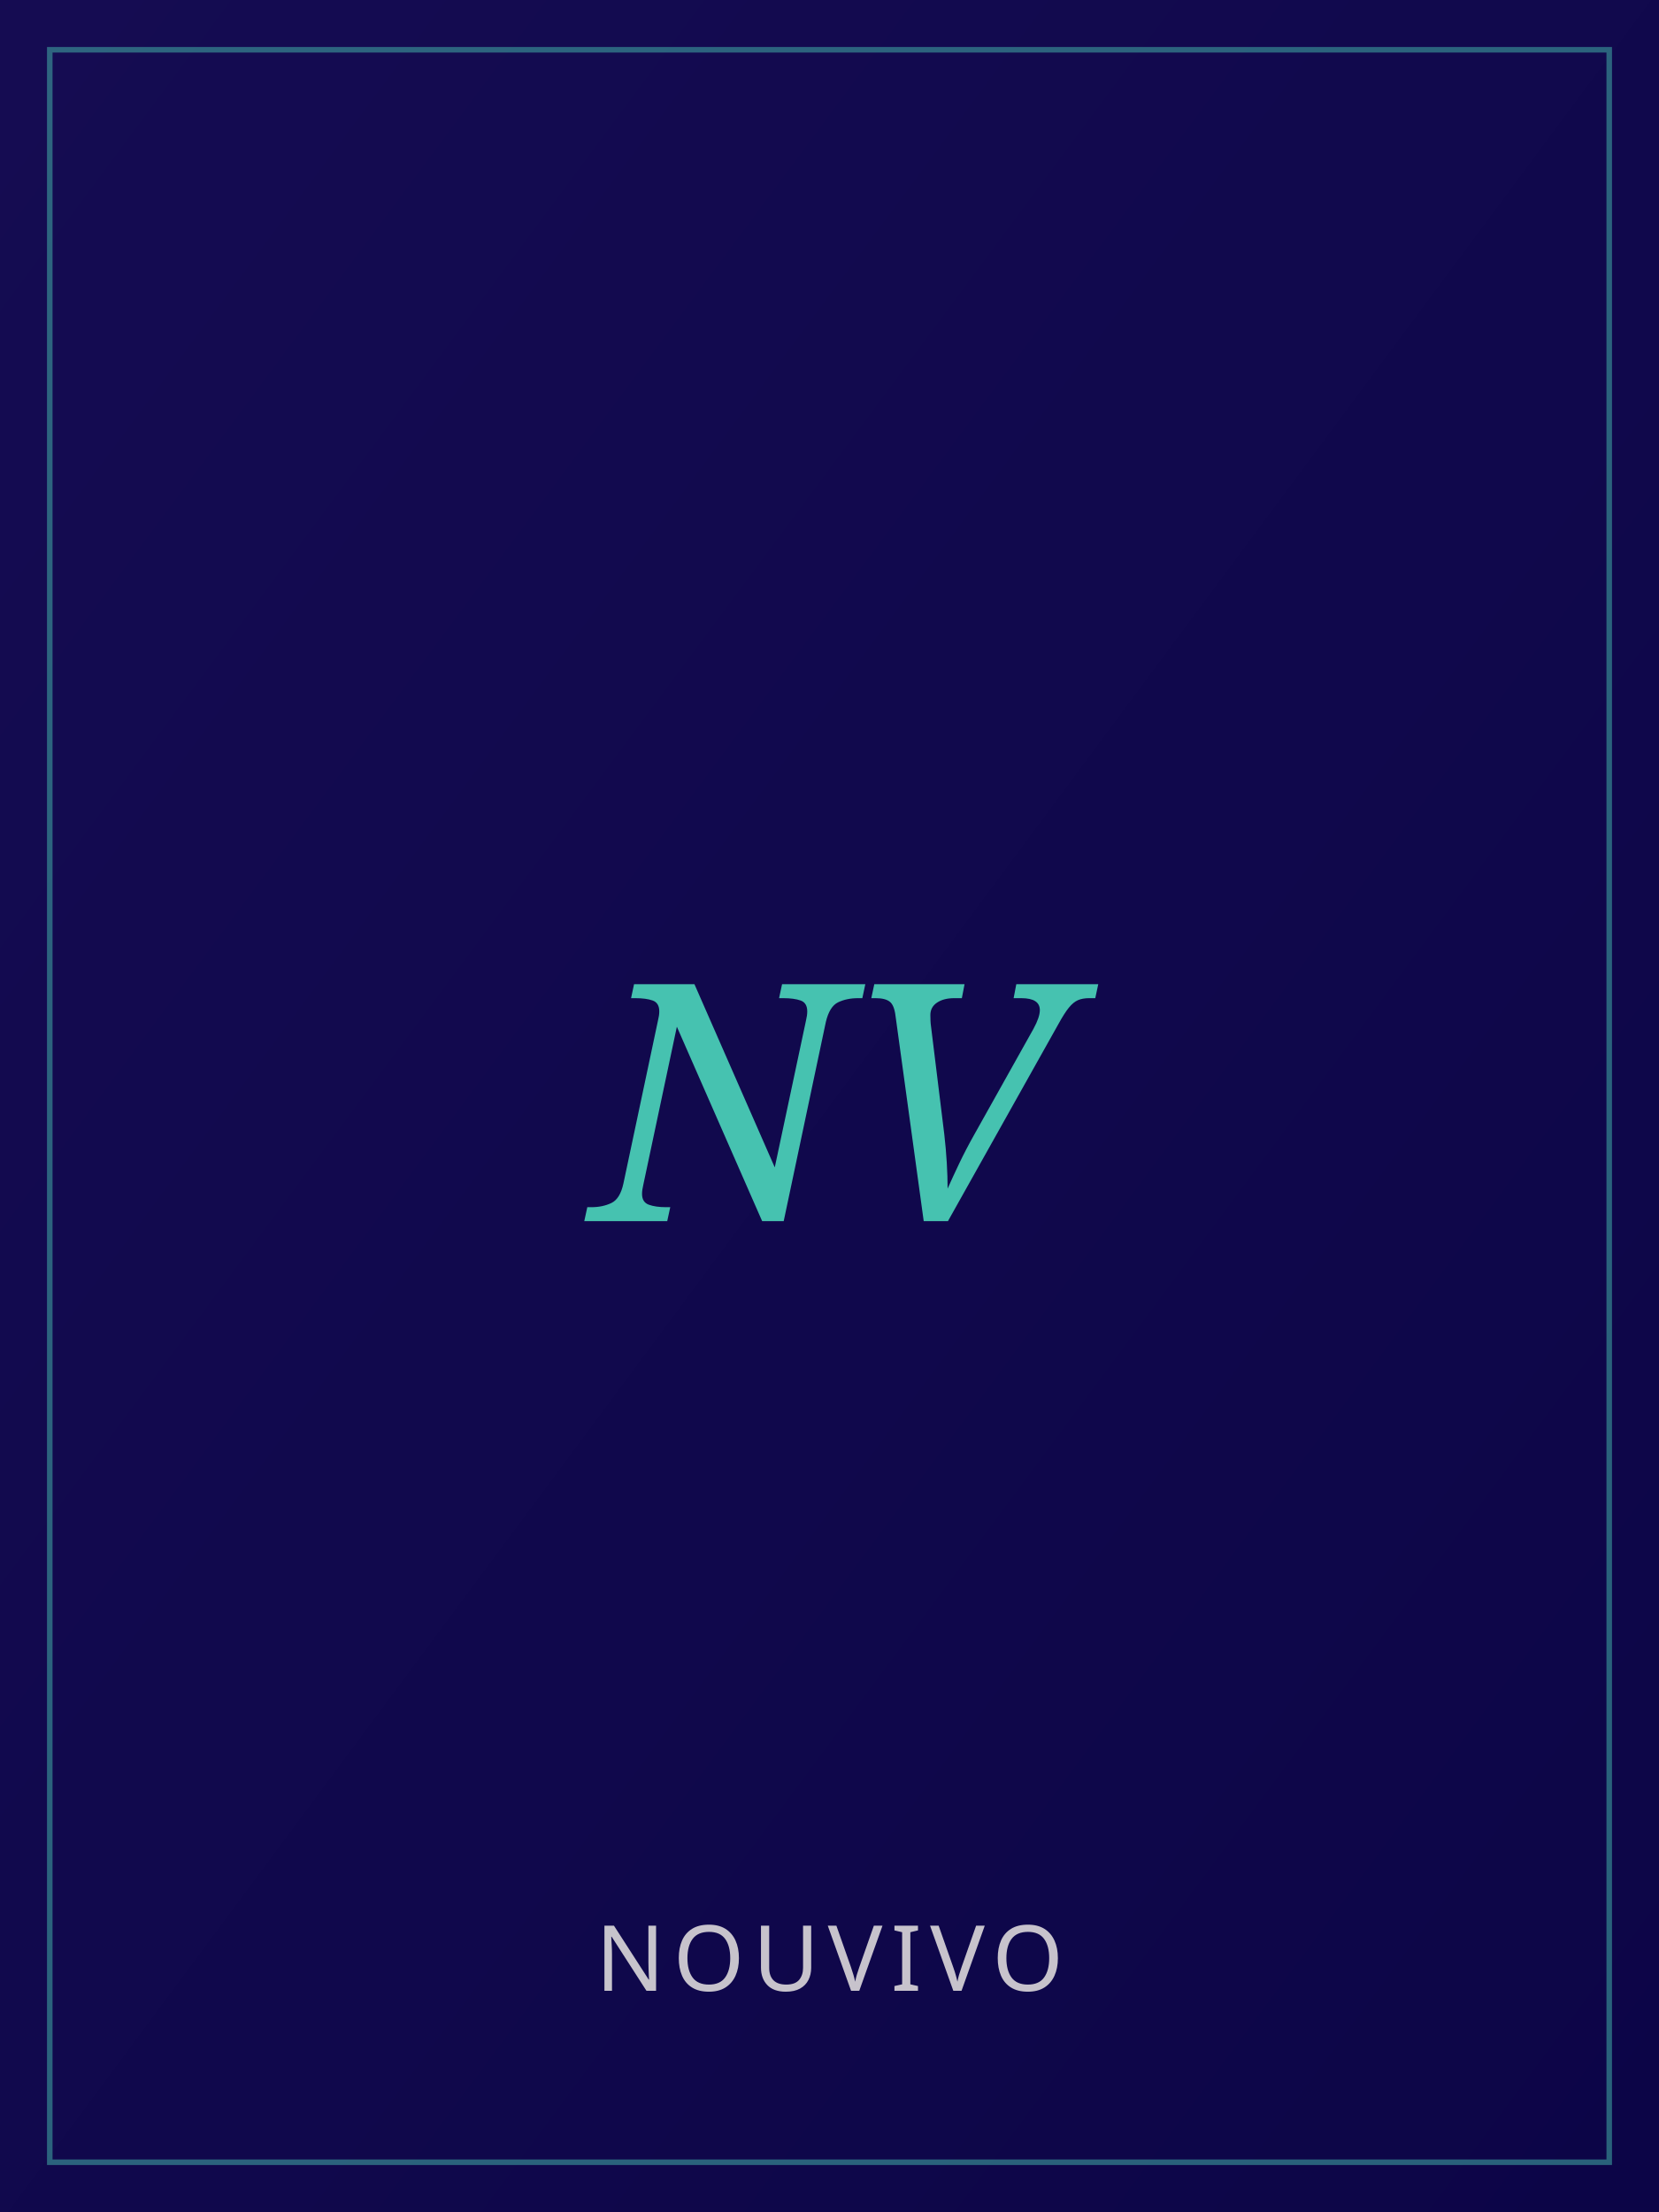
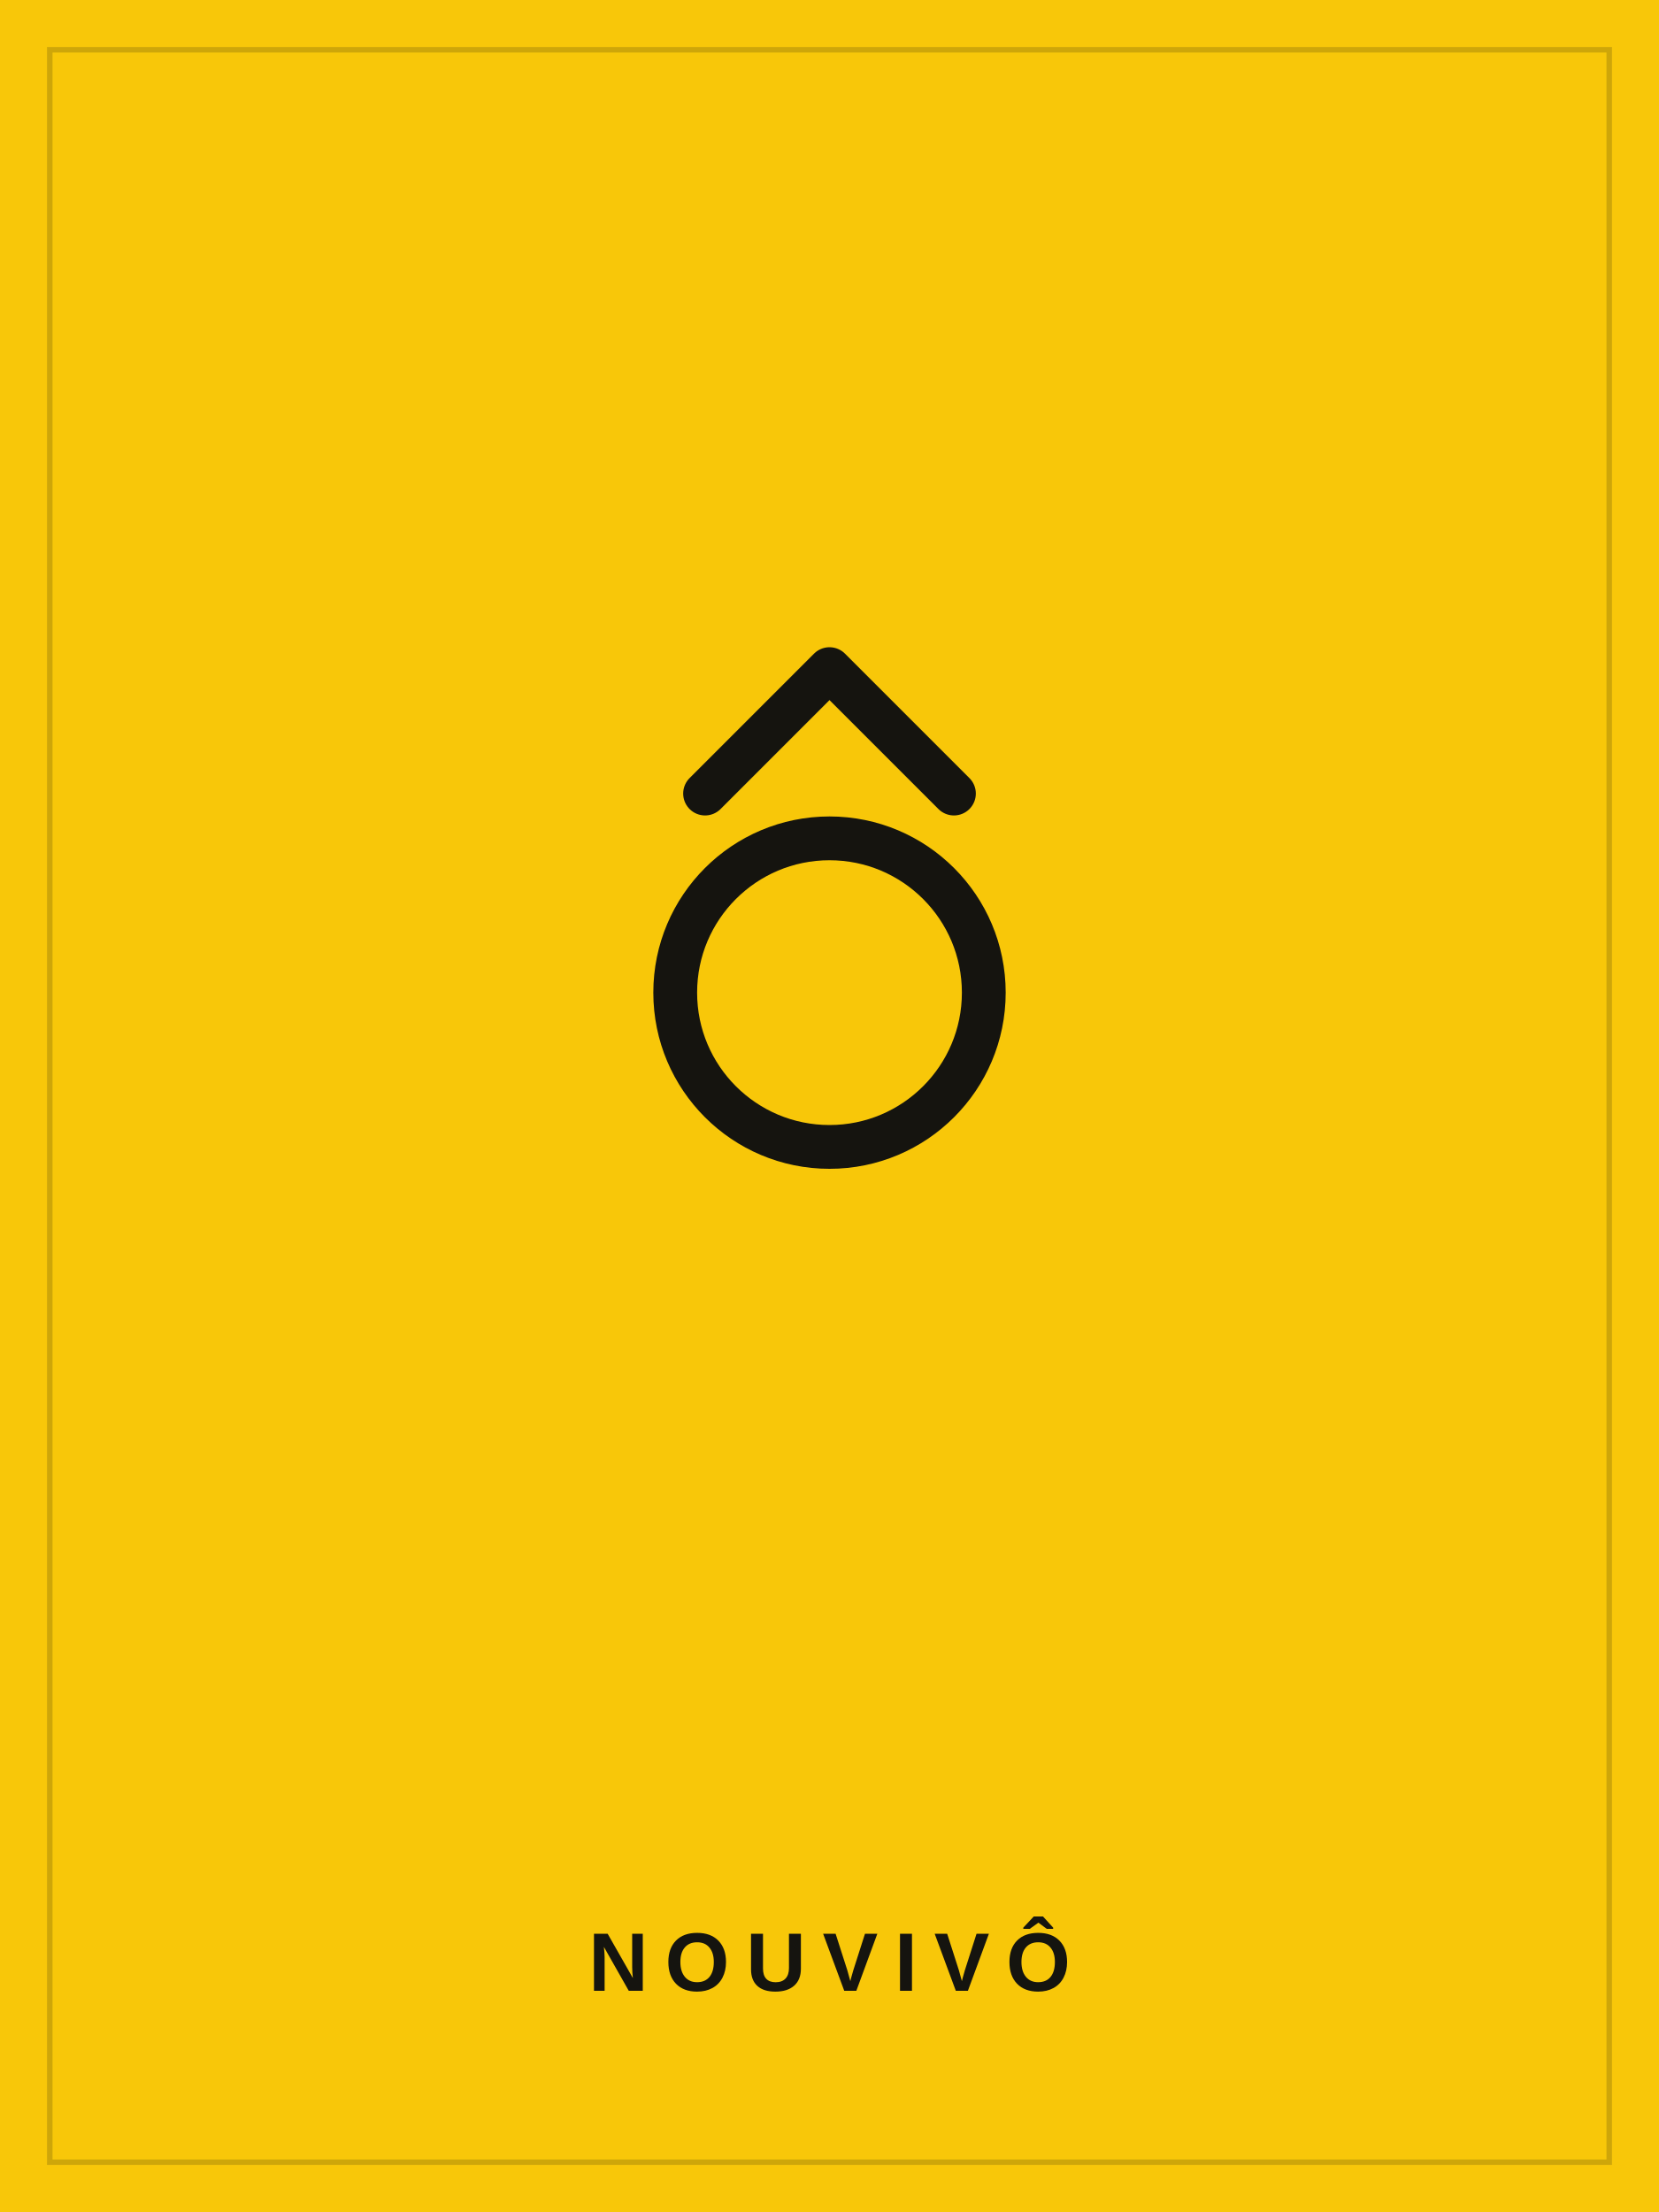
<svg xmlns="http://www.w3.org/2000/svg" width="600" height="800" viewBox="0 0 600 800">
-   <defs>
-     <linearGradient id="g" x1="0" y1="0" x2="1" y2="1">
-       <stop offset="0" stop-color="#150C52" />
-       <stop offset="1" stop-color="#0C0547" />
-     </linearGradient>
-   </defs>
-   <rect width="100%" height="100%" fill="url(#g)" />
-   <rect x="18" y="18" width="564" height="764" fill="none" stroke="#4BD1B9" stroke-width="2" opacity=".45" />
-   <text x="50%" y="50%" font-family="Georgia,serif" font-size="120" fill="#4BD1B9" text-anchor="middle" dominant-baseline="middle" opacity=".92" font-style="italic">NV</text>
-   <text x="50%" y="720" font-family="sans-serif" font-size="33" letter-spacing="3" fill="#F5F3EC" text-anchor="middle" opacity=".8">NOUVIVO</text>
+   <rect width="100%" height="100%" fill="#F8C709" />
+   <rect x="18" y="18" width="564" height="764" fill="none" stroke="rgba(21,20,15,.18)" stroke-width="2" />
+   <g transform="translate(184.8,215) scale(3.6)" fill="none" stroke="#15140F" stroke-width="4.4" stroke-linecap="round" stroke-linejoin="round">
+     <circle cx="32" cy="40" r="15.5" />
+     <path d="M19.5 20 32 7.5 44.5 20" />
+   </g>
+   <text x="300" y="720" font-family="Manrope,Arial,sans-serif" font-size="30" font-weight="700" letter-spacing="6" fill="#15140F" text-anchor="middle">NOUVIVÔ</text>
</svg>
